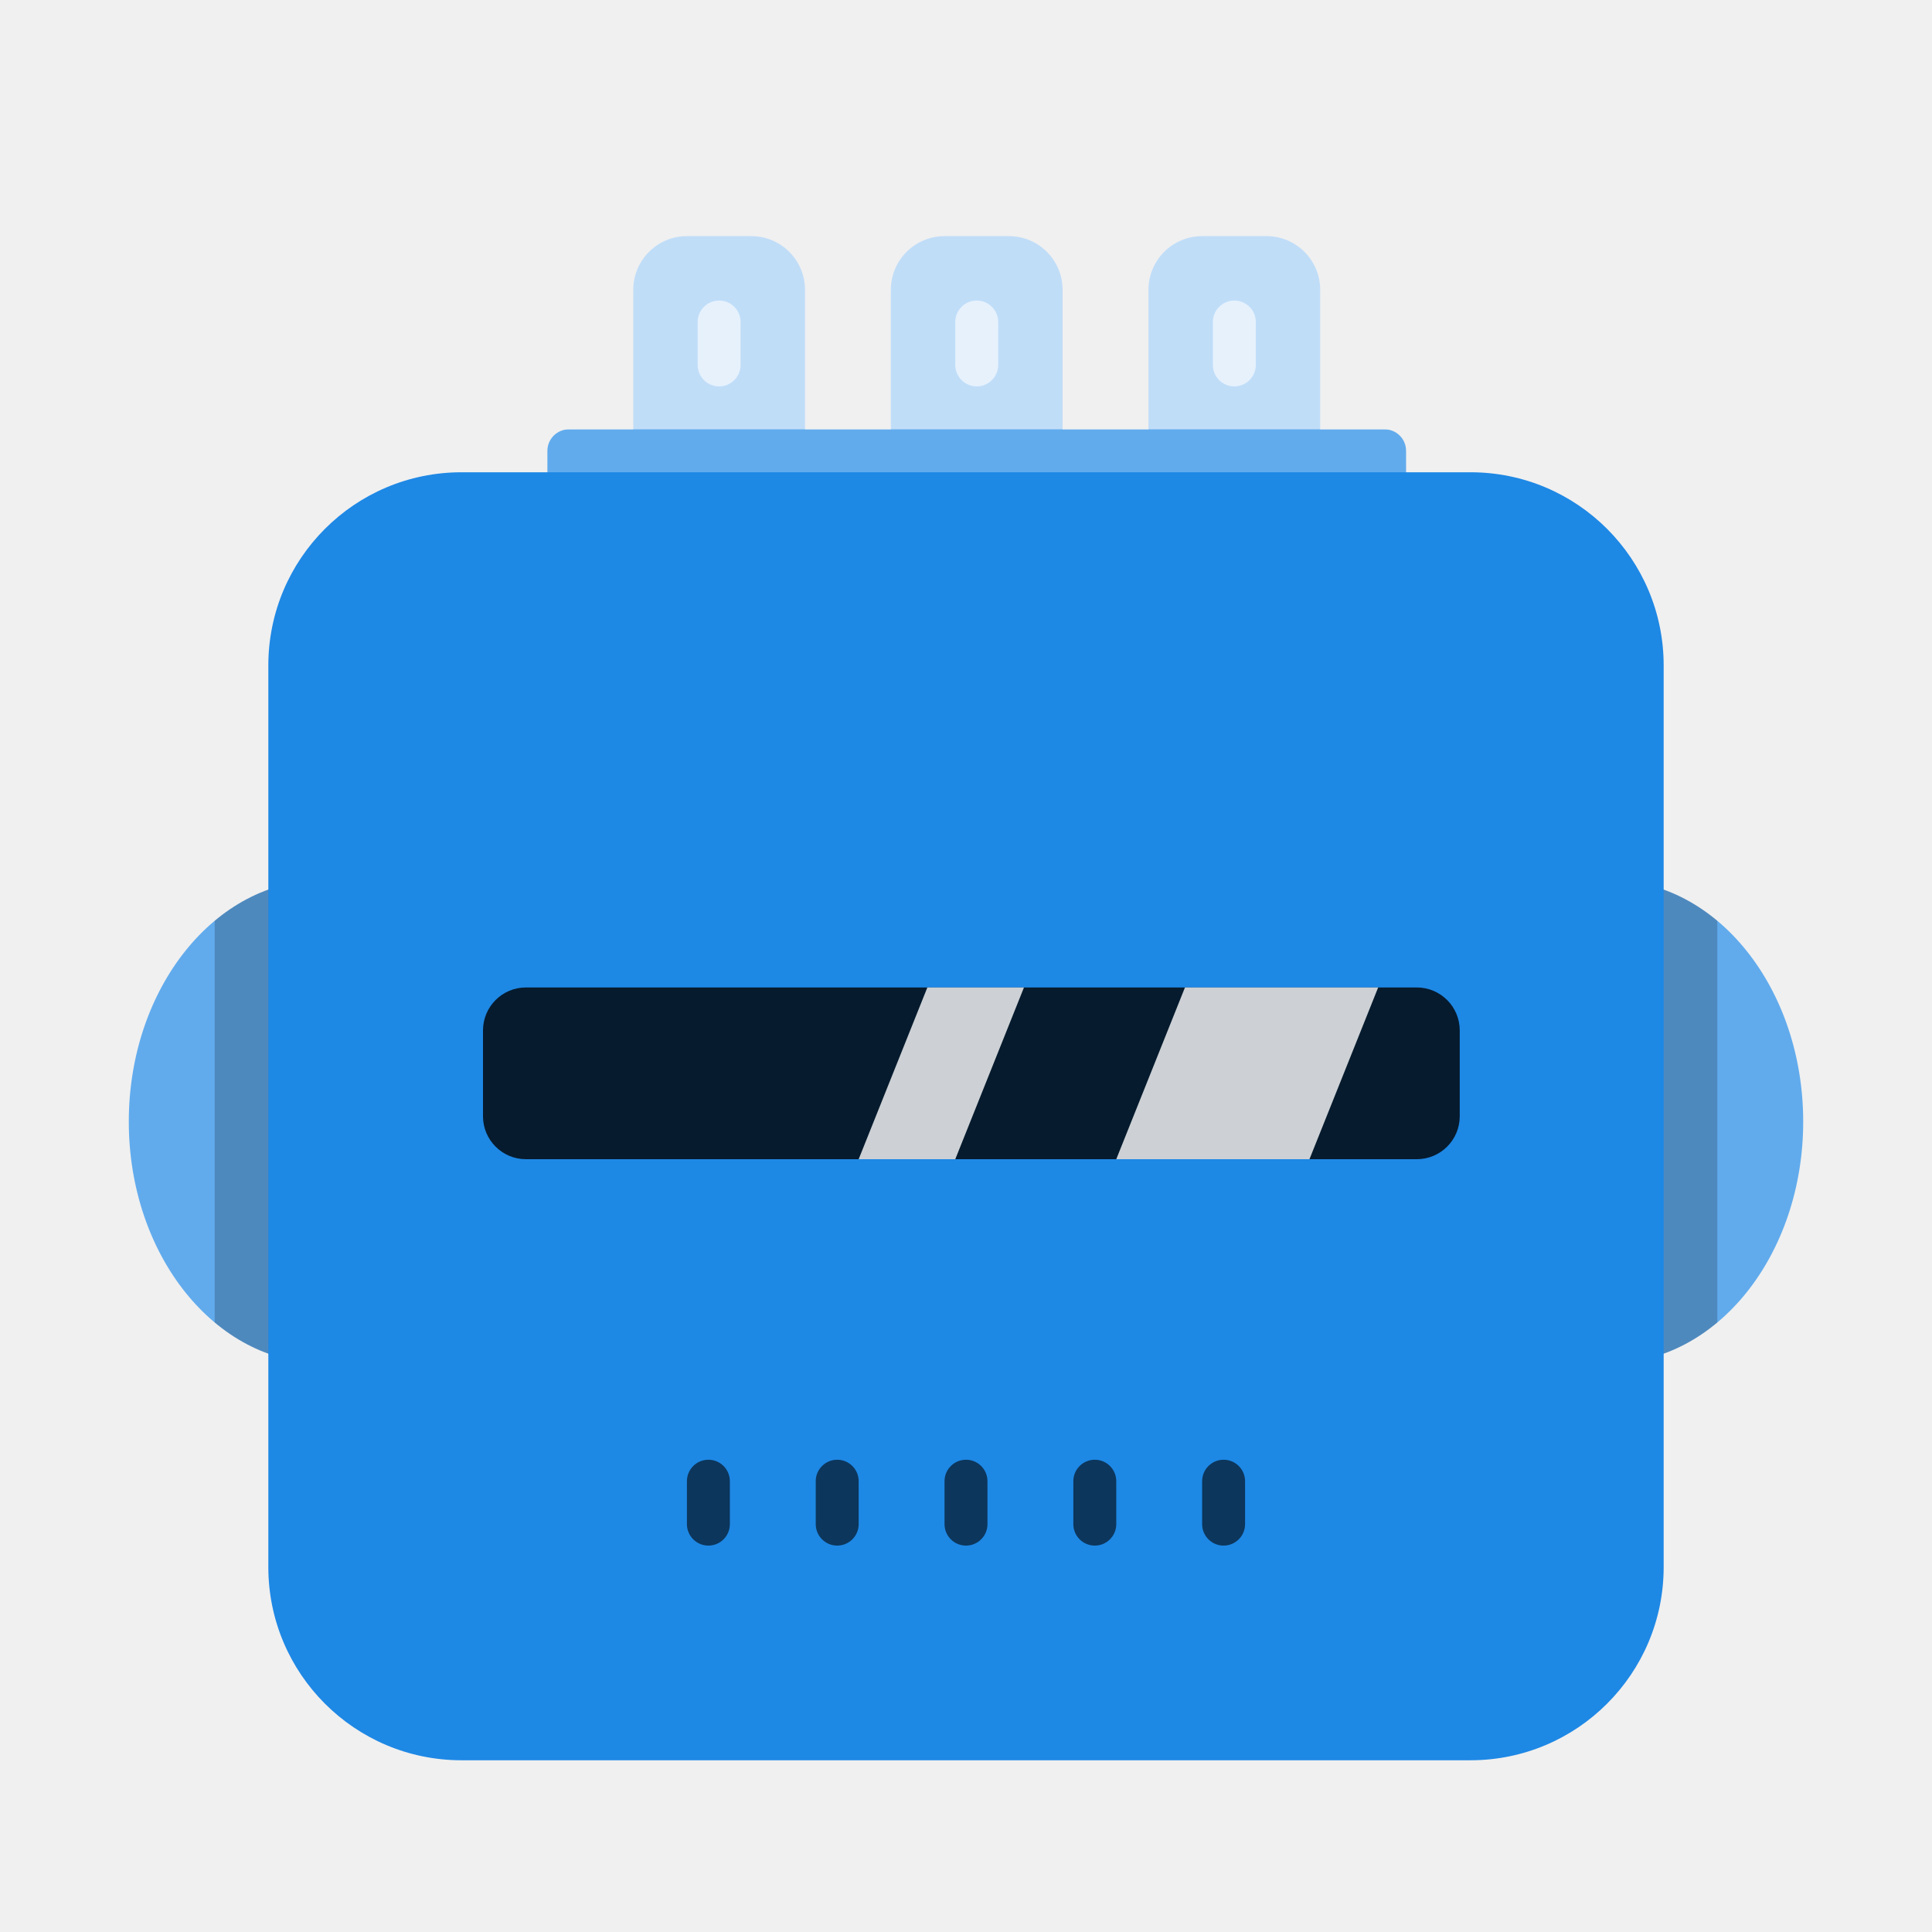
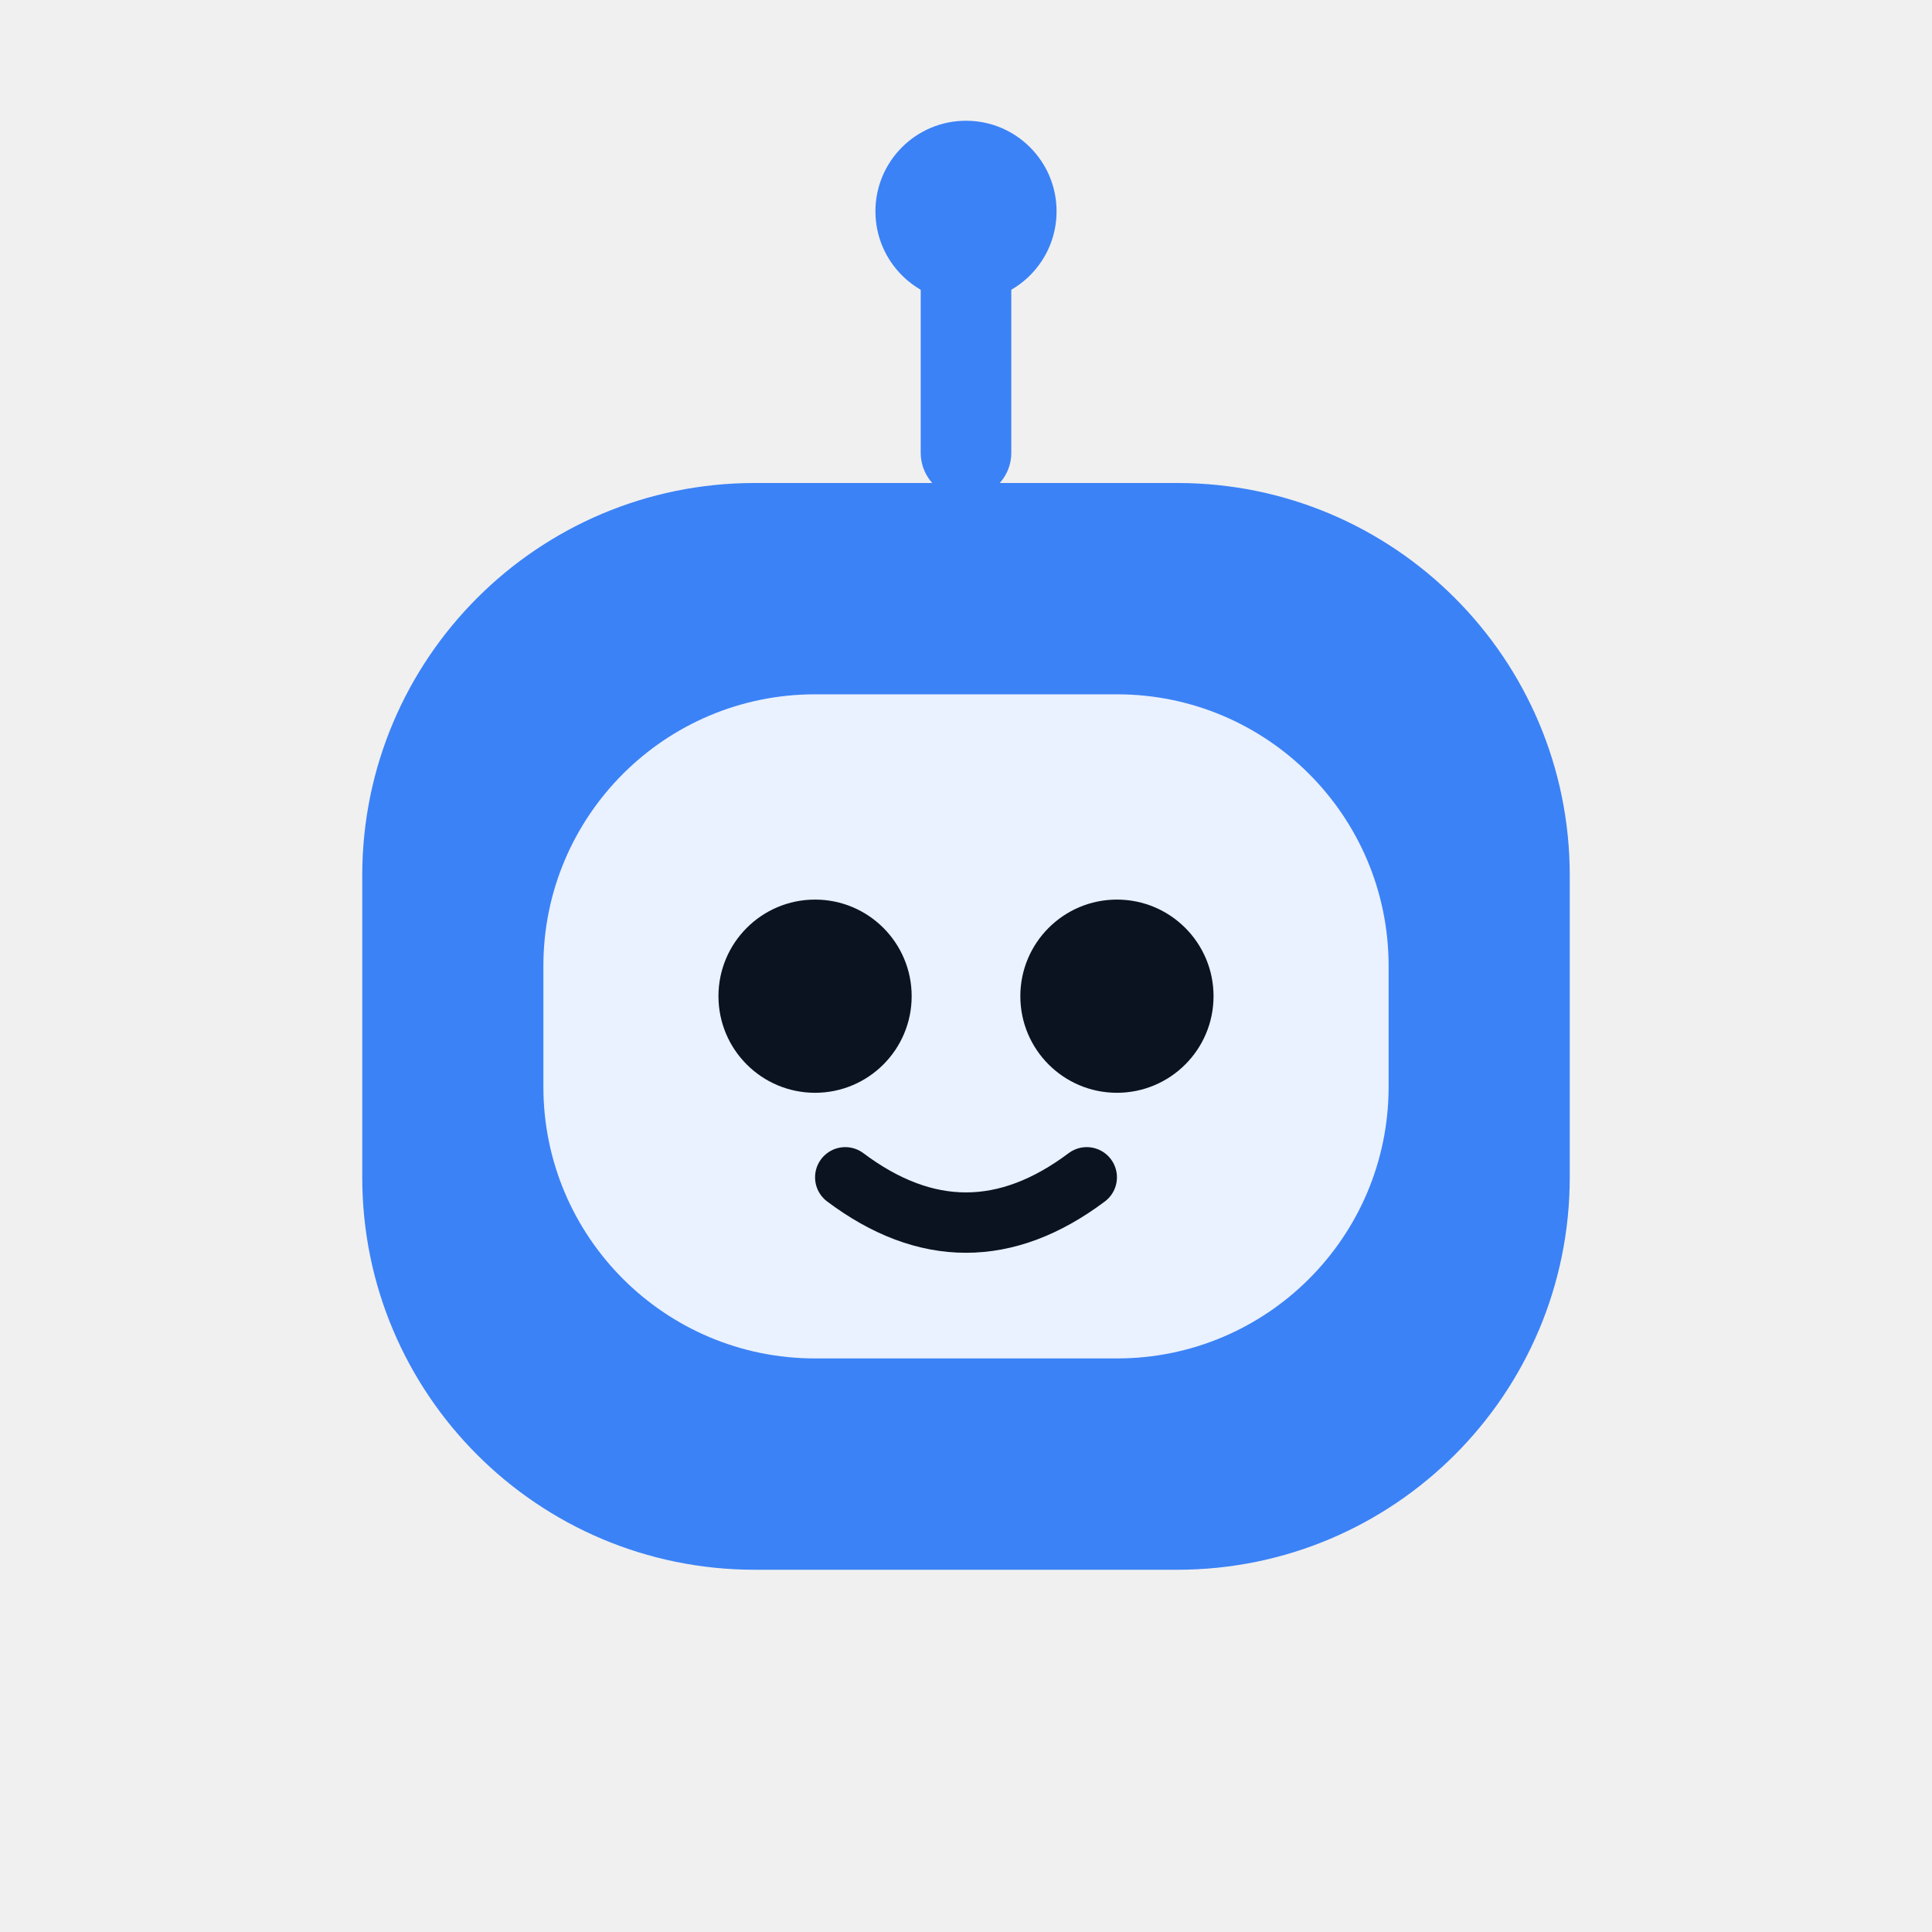
- <svg xmlns="http://www.w3.org/2000/svg" viewBox="0 0 180 180" fill="none" shape-rendering="auto">
-   <mask id="viewboxMask">
-     <rect width="180" height="180" rx="0" ry="0" x="0" y="0" fill="#fff" />
-   </mask>
-   <g mask="url(#viewboxMask)">
-     <g transform="translate(0 66)">
-       <mask id="sidesRound-a" style="mask-type:luminance" maskUnits="userSpaceOnUse" x="12" y="16" width="156" height="45">
-         <g fill="#fff">
-           <ellipse cx="150" cy="38.5" rx="18" ry="22.5" />
-           <ellipse cx="18" cy="22.5" rx="18" ry="22.5" transform="matrix(-1 0 0 1 48 16)" />
-         </g>
-       </mask>
-       <g mask="url(#sidesRound-a)">
-         <path d="M0 0h180v76H0V0Z" fill="#1e88e5" />
-         <path d="M0 0h180v76H0V0Z" fill="#fff" fill-opacity=".3" />
-         <path fill="#000" fill-opacity=".2" d="M20 0h140v76H20z" />
-       </g>
-     </g>
-     <g transform="translate(41)">
-       <mask id="topLights-a" style="mask-type:luminance" maskUnits="userSpaceOnUse" x="10" y="22" width="80" height="30">
-         <g fill="#fff">
-           <path d="M10 42c0-1.1.9-2 2-2h76a2 2 0 0 1 2 2v10H10V42Z" />
-           <path d="M18 27a5 5 0 0 1 5-5h6a5 5 0 0 1 5 5v25H18V27ZM42 27a5 5 0 0 1 5-5h6a5 5 0 0 1 5 5v25H42V27ZM66 27a5 5 0 0 1 5-5h6a5 5 0 0 1 5 5v25H66V27Z" />
-         </g>
-       </mask>
-       <g mask="url(#topLights-a)">
-         <path d="M0 0h100v52H0V0Z" fill="#1e88e5" />
-         <path d="M0 0h100v52H0V0Z" fill="#fff" fill-opacity=".3" />
-         <path fill="#fff" fill-opacity=".6" d="M0 0h100v40H0z" />
-         <rect x="24" y="28" width="4" height="8" rx="2" fill="#fff" fill-opacity=".6" />
-         <rect x="48" y="28" width="4" height="8" rx="2" fill="#fff" fill-opacity=".6" />
-         <rect x="72" y="28" width="4" height="8" rx="2" fill="#fff" fill-opacity=".6" />
-       </g>
-     </g>
-     <g transform="translate(25 44)">
-       <mask id="faceSquare01-a" style="mask-type:luminance" maskUnits="userSpaceOnUse" x="0" y="0" width="130" height="120">
-         <rect width="130" height="120" rx="18" fill="#fff" />
-       </mask>
-       <g mask="url(#faceSquare01-a)">
-         <path d="M-2-2h134v124H-2V-2Z" fill="#1e88e5" />
-         <g transform="translate(-1 -1)" />
-       </g>
-     </g>
-     <g transform="translate(52 124)">
-       <g fill="#000" fill-opacity=".6">
-         <rect x="12" y="12" width="4" height="8" rx="2" />
-         <rect x="36" y="12" width="4" height="8" rx="2" />
-         <rect x="24" y="12" width="4" height="8" rx="2" />
-         <rect x="48" y="12" width="4" height="8" rx="2" />
-         <rect x="60" y="12" width="4" height="8" rx="2" />
-       </g>
-     </g>
-     <g transform="translate(38 76)">
-       <rect x="7" y="16" width="91" height="16" rx="4" fill="#000" fill-opacity=".8" />
-       <mask id="eyesRobocop-a" style="mask-type:luminance" maskUnits="userSpaceOnUse" x="7" y="16" width="91" height="16">
-         <rect x="7" y="16" width="91" height="16" rx="4" fill="#fff" />
-       </mask>
-       <g mask="url(#eyesRobocop-a)" fill-rule="evenodd" clip-rule="evenodd" fill="#fff" fill-opacity=".8">
-         <path d="M76 7h18L82 37H64L76 7ZM52 7h9L49 37h-9L52 7Z" />
-       </g>
-     </g>
-   </g>
+ <svg xmlns="http://www.w3.org/2000/svg" viewBox="0 0 64 64">
+   <path d="M32 9v6" stroke="#3B82F6" stroke-width="3" stroke-linecap="round" />
+   <circle cx="32" cy="7" r="3" fill="#3B82F6" />
+   <rect x="12" y="16" width="40" height="36" rx="13" fill="#3B82F6" />
+   <rect x="18" y="23" width="28" height="22" rx="9" fill="#EAF1FF" />
+   <circle cx="27" cy="33" r="3.2" fill="#0B1220" />
+   <circle cx="37" cy="33" r="3.2" fill="#0B1220" />
+   <path d="M28 39q4 3 8 0" stroke="#0B1220" stroke-width="2" fill="none" stroke-linecap="round" />
</svg>
